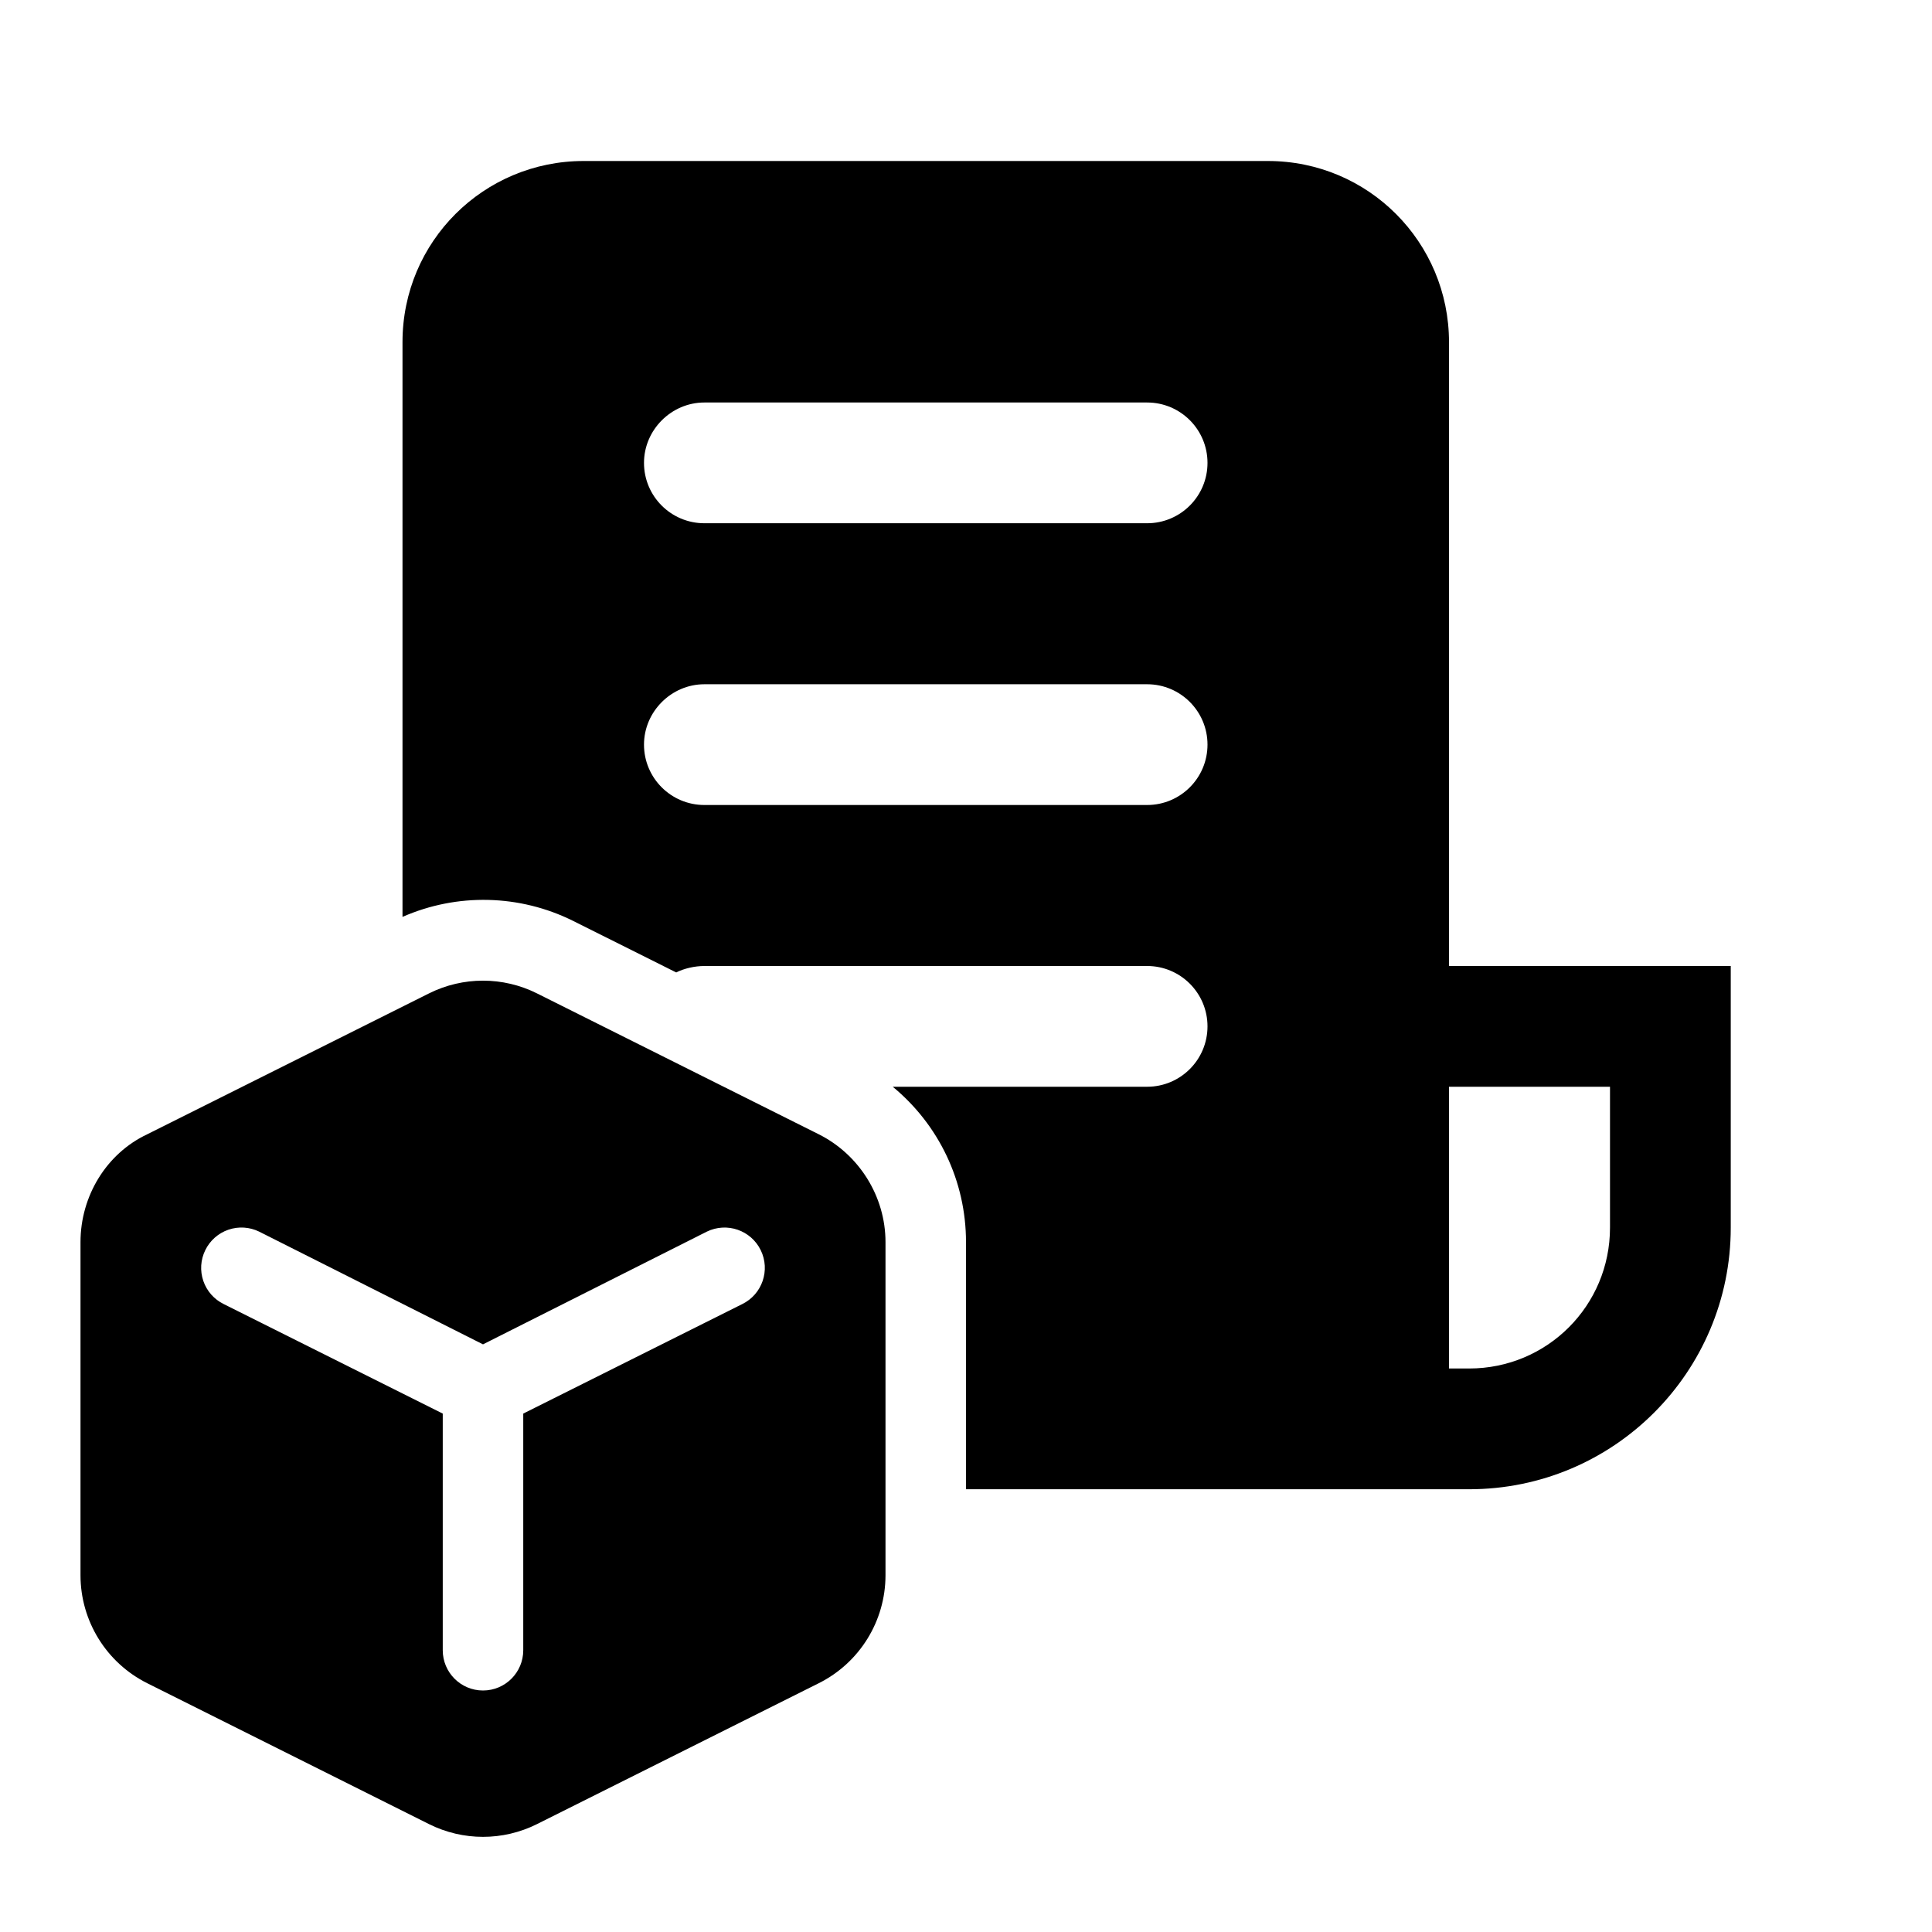
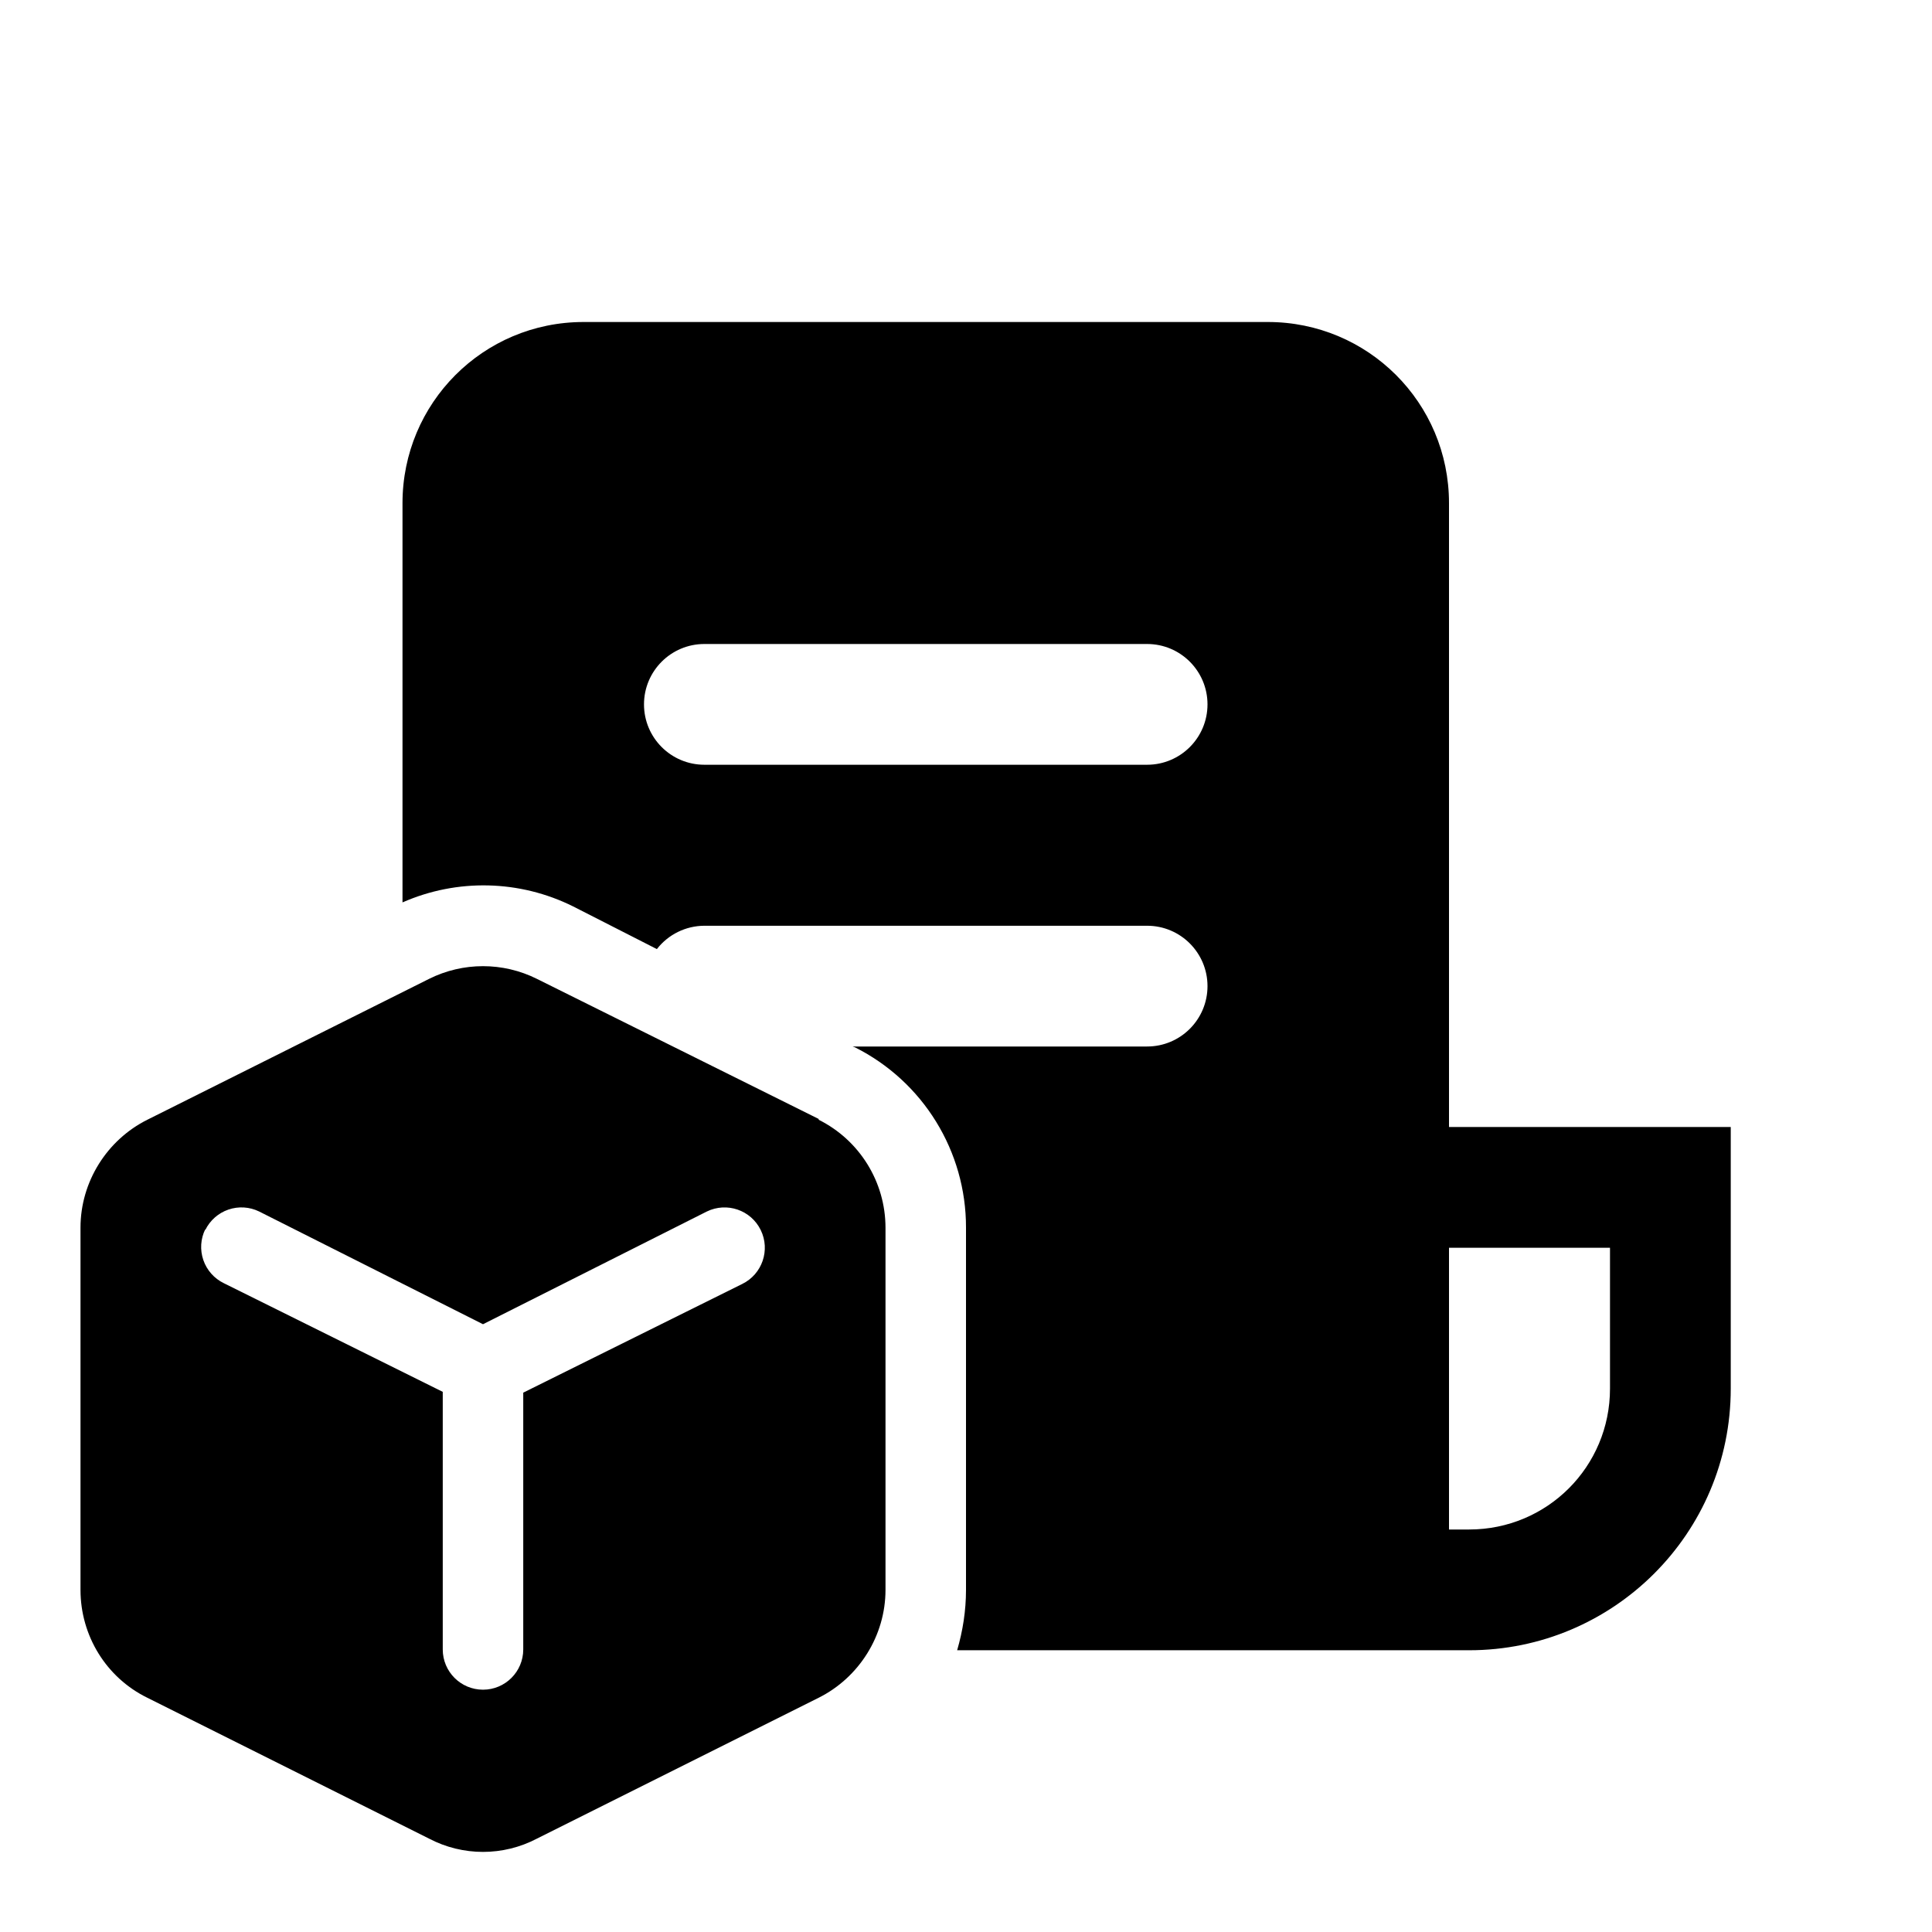
<svg xmlns="http://www.w3.org/2000/svg" width="24" height="24" viewBox="0 0 24 24">
-   <path d="M7.25 2C6.01 2 5 3 5 4.25v7.14a2.5 2.5 0 0 1 2.12.05l1.28.64c.1-.05.23-.08.35-.08h5.5a.75.75 0 0 1 0 1.5h-3.16c.57.47.91 1.17.91 1.93v3.07h6.25c1.8 0 3.25-1.46 3.25-3.25V12H18V4.25C18 3.01 17 2 15.75 2h-8.5Zm11 15H18v-3.5h2v1.75c0 .97-.78 1.75-1.75 1.75ZM8 5.75c0-.41.34-.75.75-.75h5.5a.75.75 0 0 1 0 1.5h-5.5A.75.75 0 0 1 8 5.75Zm0 3.5c0-.41.34-.75.75-.75h5.5a.75.75 0 0 1 0 1.5h-5.5A.75.75 0 0 1 8 9.25ZM1 19.57v-4.14c0-.57.32-1.1.83-1.34l3.5-1.75a1.5 1.5 0 0 1 1.34 0l3.5 1.75c.5.25.83.77.83 1.34v4.14a1.5 1.5 0 0 1-.83 1.34l-3.5 1.75a1.5 1.5 0 0 1-1.34 0l-3.5-1.75A1.5 1.5 0 0 1 1 19.57Zm1.55-4.04a.5.5 0 0 0 .23.67l2.72 1.36v2.94a.5.5 0 1 0 1 0v-2.94l2.72-1.36a.5.5 0 1 0-.44-.9L6 16.7l-2.78-1.4a.5.5 0 0 0-.67.23Z" />
+   <path d="M5 6.25C5 5.01 6 4 7.25 4h8.5C16.99 4 18 5 18 6.25V14h3.5v3.25c0 1.8-1.46 3.25-3.25 3.25h-6.36c.07-.24.11-.49.11-.75v-4.5a2.5 2.5 0 0 0-1.38-2.24l-.03-.01h3.66a.75.75 0 0 0 0-1.5h-5.5a.75.75 0 0 0-.59.29l-1.04-.53A2.5 2.5 0 0 0 5 11.21V6.25ZM18 19h.25c.97 0 1.75-.78 1.75-1.75V15.5h-2V19ZM8.75 8a.75.75 0 0 0 0 1.5h5.5a.75.75 0 0 0 0-1.5h-5.5Zm1.42 5.9-3.5-1.74a1.5 1.5 0 0 0-1.34 0l-3.5 1.75c-.5.25-.83.77-.83 1.34v4.5c0 .57.32 1.09.83 1.34l3.5 1.75c.42.22.92.22 1.34 0l3.5-1.75c.5-.25.83-.77.83-1.34v-4.5a1.5 1.5 0 0 0-.83-1.34Zm-7.62 1.38a.5.5 0 0 1 .67-.23L6 16.45l2.78-1.4a.5.5 0 1 1 .44.9L6.5 17.3v3.19a.5.5 0 1 1-1 0v-3.2l-2.72-1.35a.5.5 0 0 1-.23-.67Z" />
</svg>
